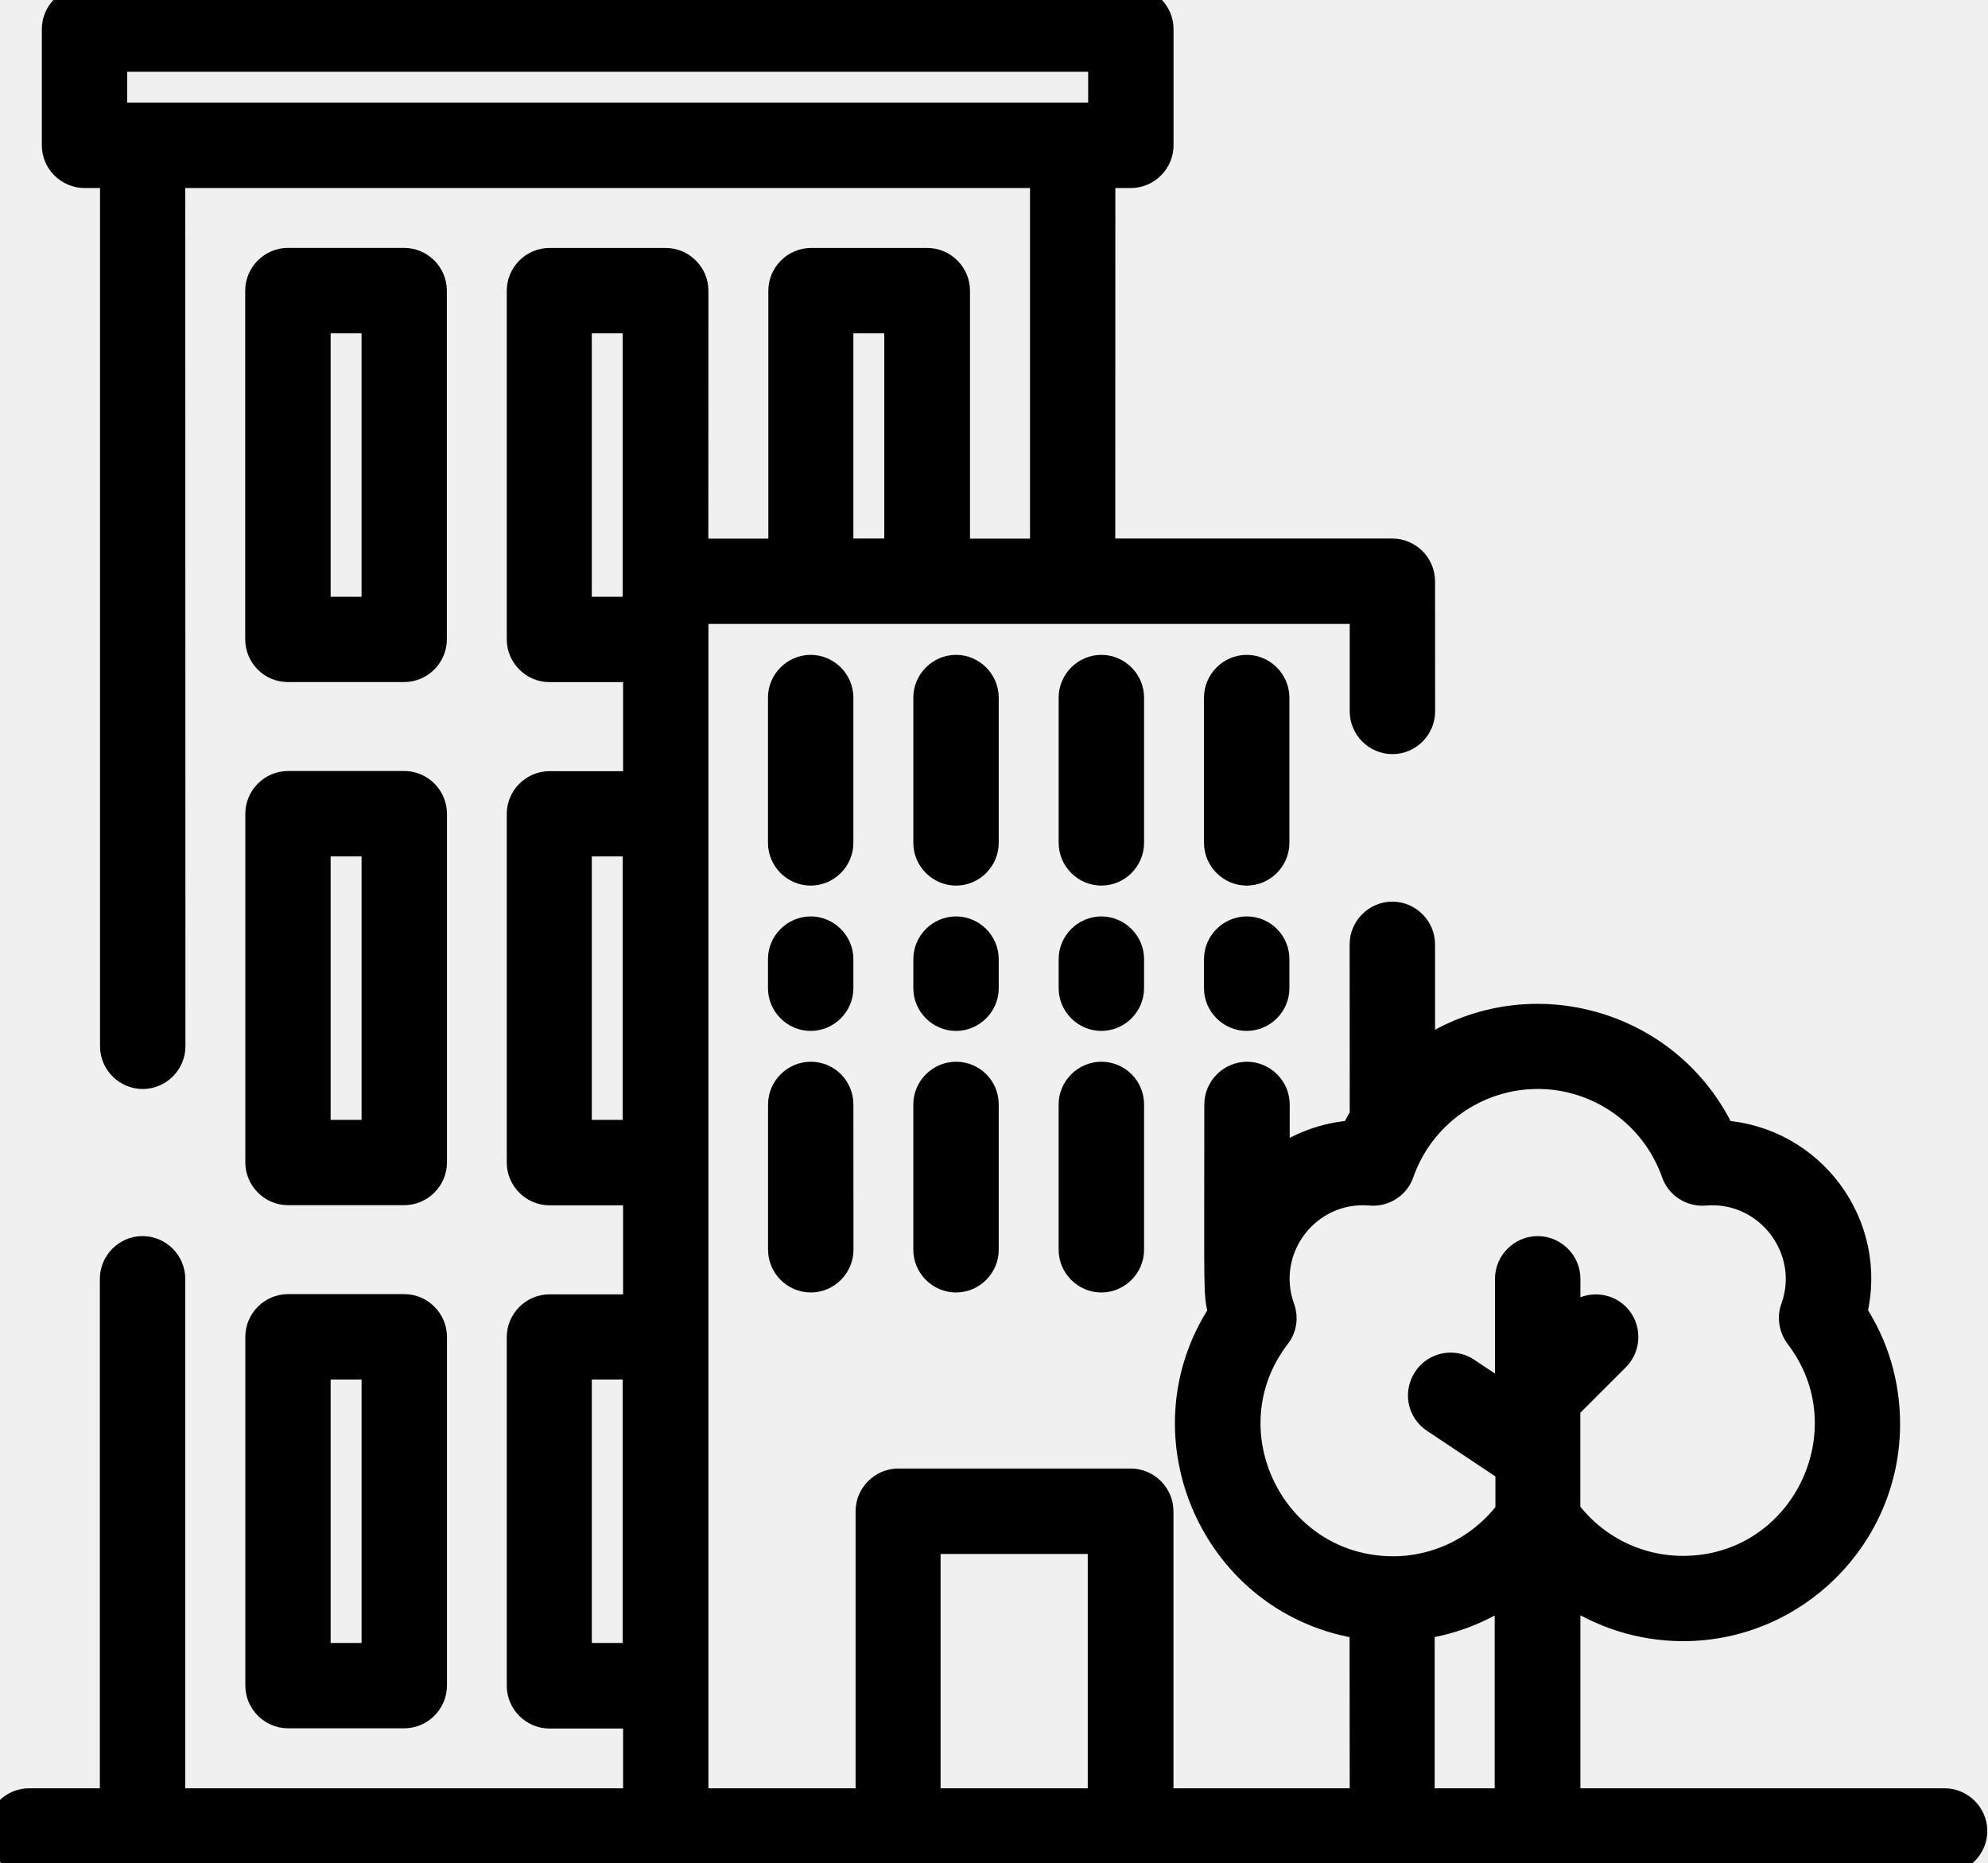
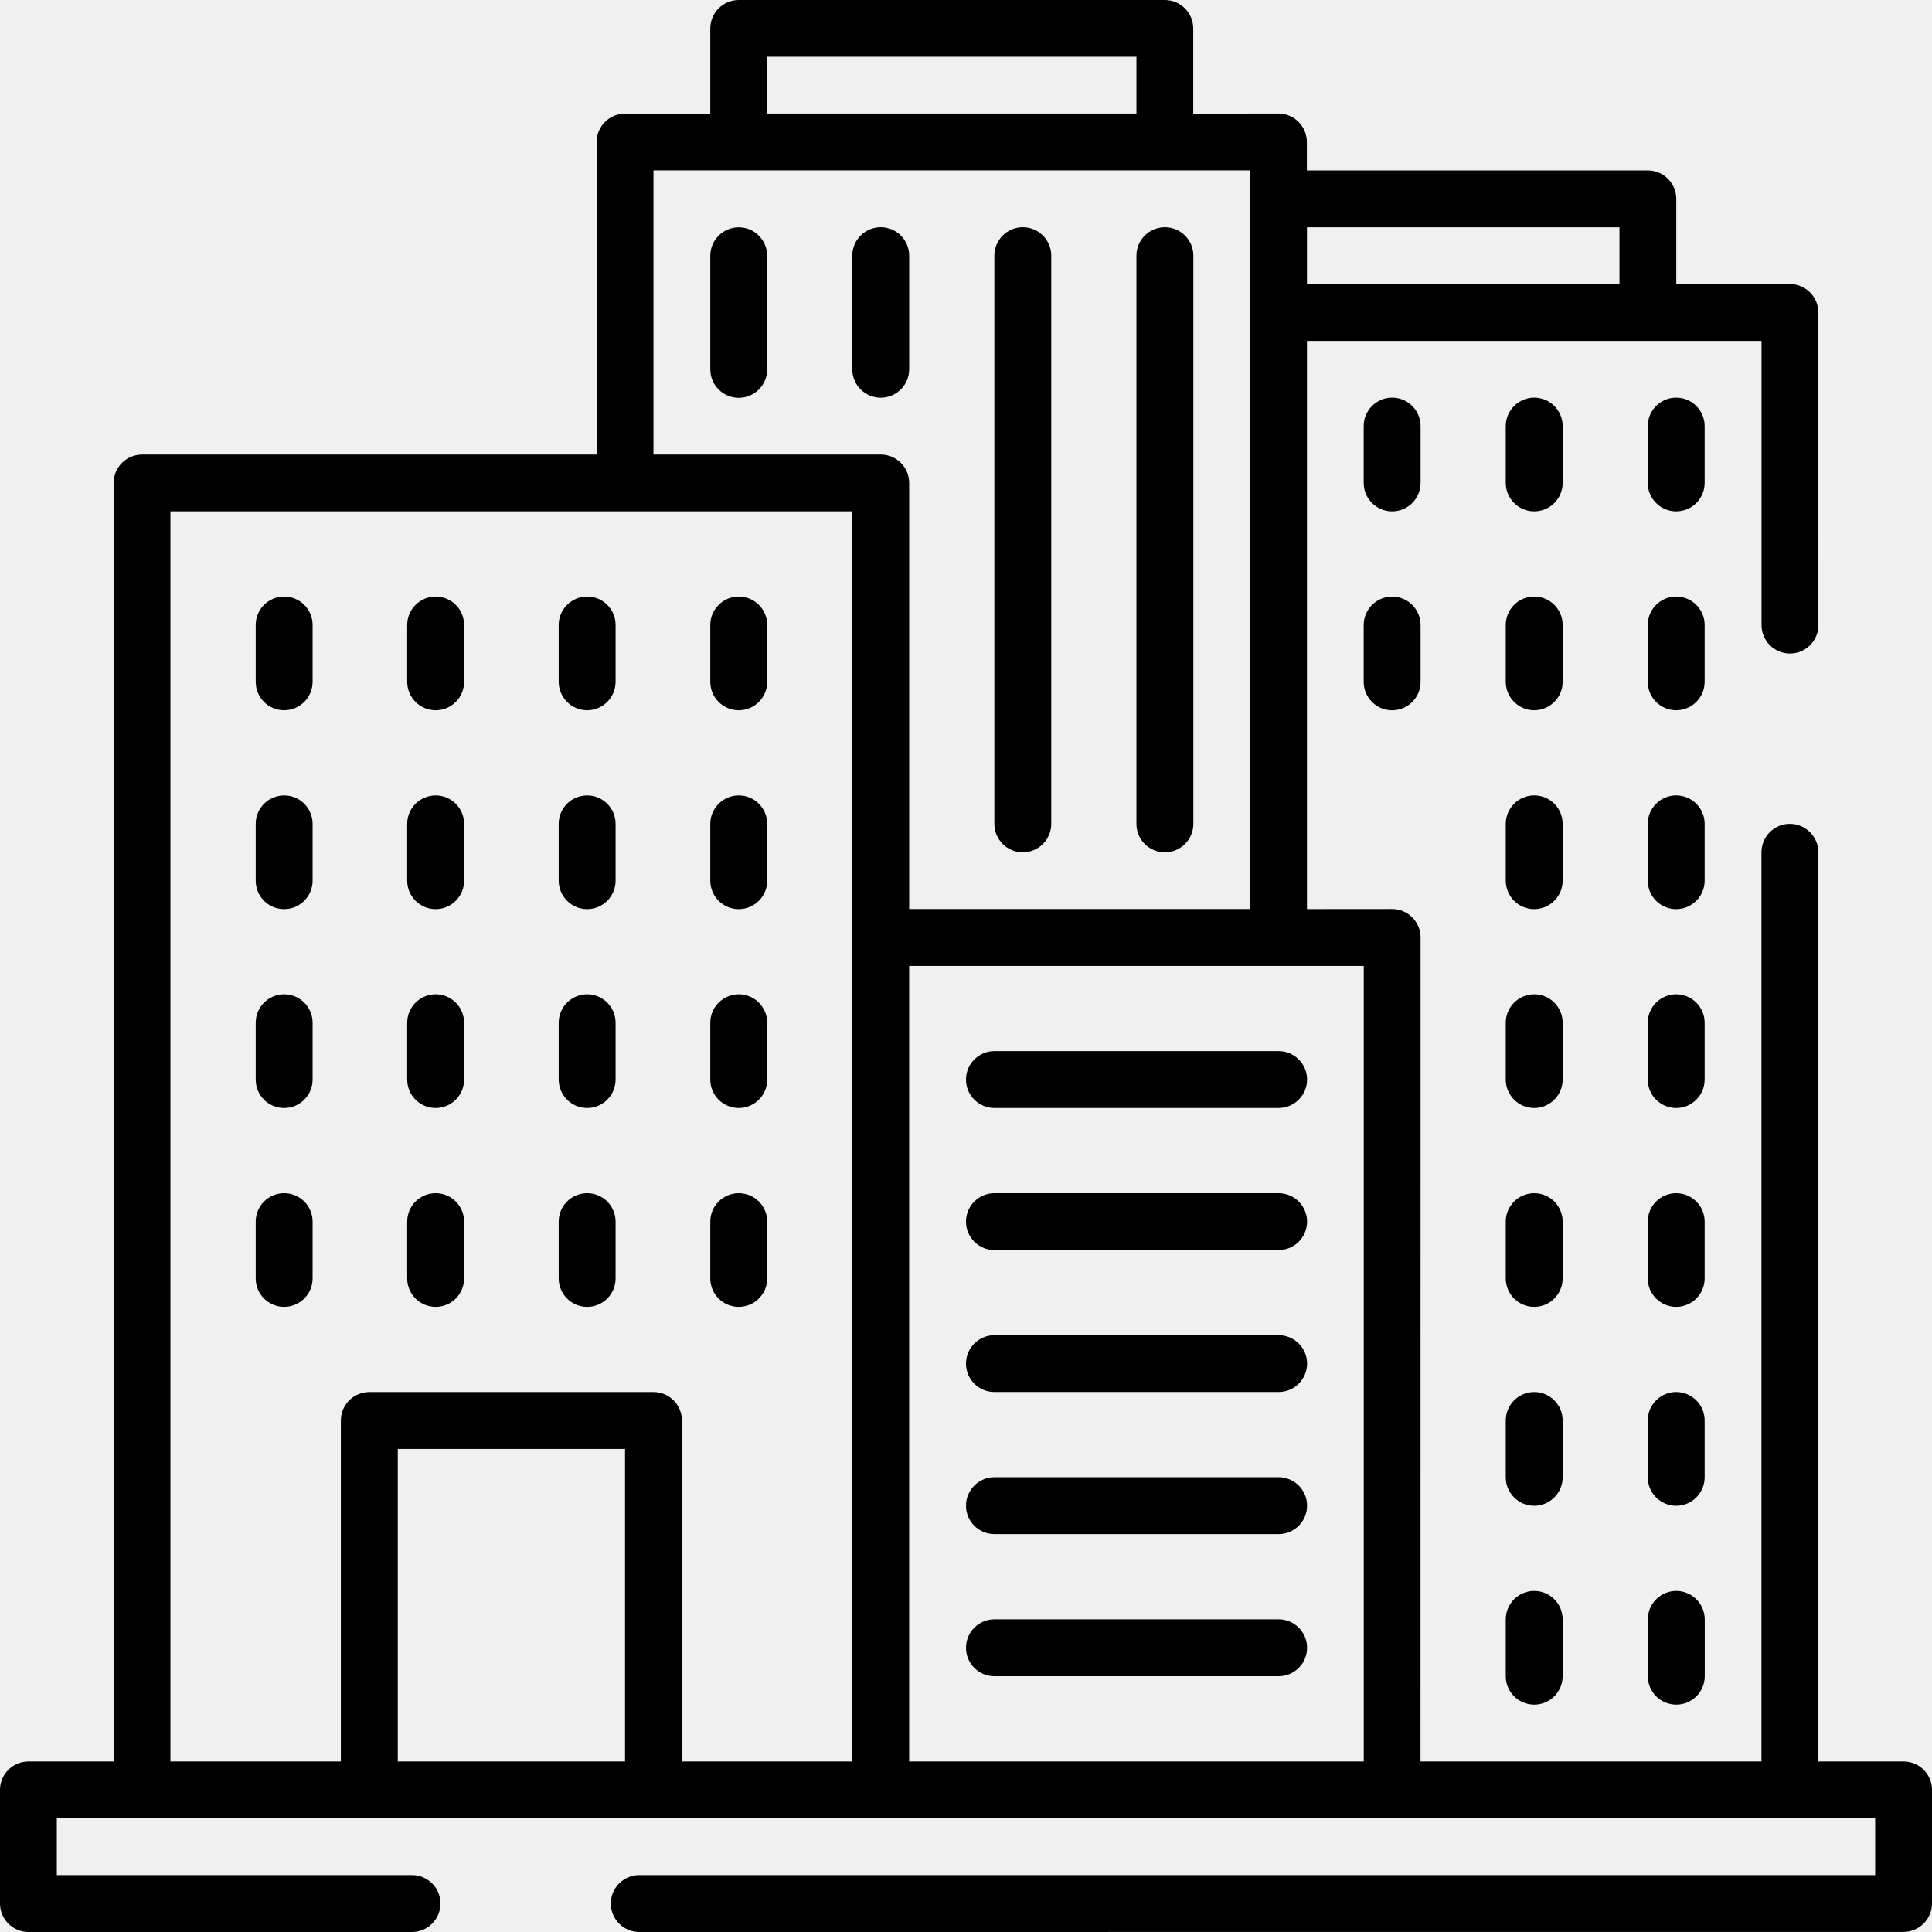
- <svg xmlns="http://www.w3.org/2000/svg" clip-rule="evenodd" fill-rule="evenodd" stroke="#000" stroke-width="1.3" stroke-linejoin="round" stroke-miterlimit="2" viewBox="0 0 95 89">
-   <g fill-rule="nonzero" transform="translate(-2.85006 -5.55366)">
-     <path d="m95.777 91.668h-18.055v-10.074c1.609 1.109 3.535 1.742 5.555 1.742 5.351 0 9.722-4.371 9.722-9.722 0-1.907-.535-3.743-1.574-5.317 1.02-4.203-2.019-8.277-6.297-8.555-2.574-5.425-9.406-7.257-14.352-3.816v-5.242c0-.758-.629-1.391-1.39-1.391-.758 0-1.391.629-1.391 1.391l.004 8.207c-.168.277-.316.554-.465.851-1.406.094-2.668.594-3.703 1.371v-2.777c0-.758-.629-1.39-1.391-1.39-.757 0-1.39.628-1.39 1.39 0 9.371-.055 8.945.183 9.965-3.871 5.891-.296 13.926 6.758 14.945l.008 8.422h-9.723v-13.891c0-.758-.629-1.391-1.39-1.391h-11.109c-.758 0-1.391.629-1.391 1.391v13.891h-8.332v-56.946h31.945v4.832c0 .758.629 1.39 1.391 1.39.758 0 1.39-.628 1.39-1.39l-.004-6.223c0-.758-.628-1.39-1.39-1.39h-13.891l.004-18.051h1.39c.758 0 1.391-.629 1.391-1.391v-5.555c0-.758-.629-1.39-1.391-1.39h-50c-.757 0-1.39.629-1.39 1.39v5.555c0 .758.629 1.391 1.39 1.391h1.391v41.668c0 .757.629 1.39 1.391 1.39.757 0 1.39-.629 1.39-1.39l-.008-41.668h41.668v18.055h-4.168v-12.5c0-.758-.629-1.391-1.39-1.391h-5.555c-.758 0-1.391.629-1.391 1.391v12.5h-4.168l.004-12.5c0-.758-.629-1.391-1.39-1.391h-5.555c-.758 0-1.391.629-1.391 1.391v16.668c0 .757.629 1.39 1.391 1.39h4.168v5.555h-4.168c-.758 0-1.391.629-1.391 1.39v16.668c0 .758.629 1.391 1.391 1.391h4.168v5.555h-4.168c-.758 0-1.391.629-1.391 1.39v16.668c0 .758.629 1.391 1.391 1.391h4.168v4.156h-22.223v-25c0-.758-.629-1.39-1.391-1.39-.757 0-1.39.628-1.39 1.39v25h-4.031c-.758 0-1.391.629-1.391 1.391 0 .758.629 1.39 1.391 1.39h91.535c.757 0 1.39-.629 1.39-1.39 0-.762-.633-1.391-1.39-1.391zm-87.5-80.559v-2.777h47.223v2.777zm34.703 9.723h2.777v11.109h-2.777zm-12.5 13.891v-13.891h2.777v13.891zm0 25v-13.891h2.777v13.891zm0 25v-13.891h2.777v13.891zm16.668 6.945v-12.5h8.332v12.5zm16.723-22.277c.297-.371.371-.871.203-1.316-1.019-2.852 1.242-5.817 4.277-5.555.629.055 1.223-.332 1.426-.926.965-2.758 3.594-4.648 6.555-4.648 2.945 0 5.574 1.871 6.555 4.648.203.594.797.981 1.425.926 3.02-.258 5.297 2.723 4.278 5.555-.168.445-.074.945.203 1.316 3.465 4.52.258 11.168-5.52 11.168-2.203 0-4.242-1.035-5.554-2.777v-4.981l2.371-2.371c.535-.535.535-1.426 0-1.965-.535-.535-1.426-.535-1.965 0l-.406.407.004-2.204c0-.757-.629-1.39-1.391-1.39-.758 0-1.391.629-1.391 1.39v5.743l-2-1.332c-.629-.426-1.5-.258-1.925.39-.426.649-.258 1.5.39 1.926l3.555 2.371v2.035c-1.316 1.743-3.352 2.778-5.555 2.778-5.777-.024-9.015-6.653-5.535-11.188zm6.887 13.852c1.519-.223 2.926-.777 4.168-1.648v10.074h-4.168z" />
-     <path d="m16.609 37.5h5.555c.758 0 1.39-.629 1.39-1.391v-16.668c0-.757-.629-1.39-1.39-1.39h-5.555c-.758 0-1.391.629-1.391 1.39v16.668c.004.762.614 1.391 1.391 1.391zm1.391-16.668h2.777v13.891h-2.777z" />
-     <path d="m15.223 61.109c0 .758.629 1.391 1.391 1.391h5.554c.758 0 1.391-.629 1.391-1.391v-16.668c0-.758-.629-1.391-1.391-1.391h-5.554c-.758 0-1.391.629-1.391 1.391zm2.777-15.277h2.778v13.891h-2.778z" />
-     <path d="m15.223 86.109c0 .758.629 1.391 1.391 1.391h5.554c.758 0 1.391-.629 1.391-1.391v-16.668c0-.758-.629-1.391-1.391-1.391h-5.554c-.758 0-1.391.629-1.391 1.391zm2.777-15.277h2.778v13.891h-2.778z" />
-     <path d="m42.98 38.891c0-.758-.629-1.391-1.391-1.391-.757 0-1.39.629-1.39 1.391v6.945c0 .758.629 1.391 1.39 1.391.758 0 1.391-.629 1.391-1.391z" />
-     <path d="m49.926 38.891c0-.758-.629-1.391-1.391-1.391-.757 0-1.39.629-1.39 1.391v6.945c0 .758.629 1.391 1.39 1.391.758 0 1.391-.629 1.391-1.391z" />
-     <path d="m56.871 38.891c0-.758-.629-1.391-1.391-1.391-.757 0-1.39.629-1.39 1.391v6.945c0 .758.629 1.391 1.39 1.391.758 0 1.391-.629 1.391-1.391z" />
-     <path d="m63.816 38.891c0-.758-.629-1.391-1.391-1.391-.757 0-1.39.629-1.39 1.391v6.945c0 .758.629 1.391 1.39 1.391.758 0 1.391-.629 1.391-1.391z" />
-     <path d="m41.594 56.945c-.758 0-1.391.629-1.391 1.391v6.945c0 .758.629 1.391 1.391 1.391.758 0 1.391-.629 1.391-1.391l-.004-6.949c0-.758-.61-1.387-1.387-1.387z" />
-     <path d="m48.535 56.945c-.758 0-1.391.629-1.391 1.391v6.945c0 .758.629 1.391 1.391 1.391.758 0 1.391-.629 1.391-1.391v-6.949c0-.758-.61-1.387-1.391-1.387z" />
-     <path d="m55.48 56.945c-.758 0-1.391.629-1.391 1.391v6.945c0 .758.629 1.391 1.391 1.391.758 0 1.391-.629 1.391-1.391v-6.949c0-.758-.614-1.387-1.391-1.387z" />
-     <path d="m42.98 51.391c0-.758-.629-1.391-1.391-1.391-.757 0-1.39.629-1.39 1.391v1.391c0 .757.629 1.39 1.39 1.39.758 0 1.391-.629 1.391-1.39z" />
-     <path d="m49.926 51.391c0-.758-.629-1.391-1.391-1.391-.757 0-1.39.629-1.39 1.391v1.391c0 .757.629 1.39 1.39 1.39.758 0 1.391-.629 1.391-1.39z" />
-     <path d="m56.871 51.391c0-.758-.629-1.391-1.391-1.391-.757 0-1.39.629-1.39 1.391v1.391c0 .757.629 1.39 1.39 1.39.758 0 1.391-.629 1.391-1.39z" />
-     <path d="m62.426 50c-.758 0-1.391.629-1.391 1.391v1.39c0 .758.629 1.391 1.391 1.391.758 0 1.391-.629 1.391-1.391v-1.39c0-.762-.614-1.391-1.391-1.391z" />
+ <svg xmlns="http://www.w3.org/2000/svg" width="56" height="56" viewBox="0 0 56 56" fill="none">
+   <g clip-path="url(#clip0_297_275)">
+     <path d="M55.175 51.057H52.706V24.705C52.706 24.251 52.337 23.88 51.881 23.88C51.427 23.88 51.057 24.248 51.057 24.705V51.057H41.174L41.176 27.174C41.176 26.72 40.808 26.349 40.352 26.349L37.883 26.351V9.882H51.059V18.118C51.059 18.572 51.427 18.943 51.884 18.943C52.337 18.943 52.708 18.575 52.708 18.118L52.706 9.058C52.706 8.604 52.337 8.234 51.882 8.234H48.588V5.765C48.588 5.311 48.22 4.94 47.763 4.94H37.88V4.115C37.88 3.662 37.512 3.291 37.056 3.291L34.587 3.294V0.825C34.587 0.371 34.219 0 33.762 0H21.413C20.959 0 20.588 0.368 20.588 0.825V3.294H18.117C17.663 3.294 17.293 3.662 17.293 4.118L17.295 13.176H4.118C3.664 13.176 3.294 13.544 3.294 14V51.057H0.825C0.371 51.057 0 51.426 0 51.882V55.175C0 55.629 0.368 56 0.825 56H11.942C12.396 56 12.767 55.632 12.767 55.175C12.767 54.722 12.399 54.351 11.942 54.351H1.647V52.704H54.353V54.351H18.529C18.075 54.351 17.705 54.719 17.705 55.175C17.705 55.629 18.073 56 18.529 56L55.175 55.998C55.629 55.998 56 55.629 56 55.173V51.88C56 51.426 55.632 51.057 55.175 51.057L55.175 51.057ZM37.883 6.588H46.941V8.235H37.883V6.588ZM22.235 1.646H32.94V3.292H22.235V1.646ZM18.117 51.057H11.53V41.999H18.117V51.057ZM24.706 51.057H19.766V41.174C19.766 40.72 19.398 40.35 18.941 40.35H10.705C10.251 40.35 9.88 40.718 9.88 41.174V51.057H4.94V14.822H24.704L24.706 51.057ZM25.528 13.175H18.941V4.939H36.235V26.348H26.353V13.999C26.353 13.543 25.984 13.175 25.528 13.175ZM39.529 51.057H26.352V27.998H39.529V51.057Z" fill="black" />
+     <path d="M8.236 20.587C8.69 20.587 9.061 20.218 9.061 19.762V18.115C9.061 17.661 8.693 17.291 8.236 17.291C7.782 17.291 7.412 17.659 7.412 18.115V19.762C7.412 20.218 7.78 20.587 8.236 20.587Z" fill="black" />
+     <path d="M12.628 20.587C13.082 20.587 13.452 20.218 13.452 19.762V18.115C13.452 17.661 13.084 17.291 12.628 17.291C12.173 17.291 11.803 17.659 11.803 18.115V19.762C11.803 20.218 12.173 20.587 12.628 20.587Z" fill="black" />
+     <path d="M17.019 20.587C17.473 20.587 17.843 20.218 17.843 19.762V18.115C17.843 17.661 17.475 17.291 17.019 17.291C16.564 17.291 16.194 17.659 16.194 18.115V19.762C16.196 20.218 16.564 20.587 17.019 20.587Z" fill="black" />
+     <path d="M21.413 20.587C21.867 20.587 22.238 20.218 22.238 19.762V18.115C22.238 17.661 21.869 17.291 21.413 17.291C20.959 17.291 20.588 17.659 20.588 18.115V19.762C20.588 20.218 20.956 20.587 21.413 20.587Z" fill="black" />
+     <path d="M8.236 26.352C8.69 26.352 9.061 25.983 9.061 25.527V23.88C9.061 23.426 8.693 23.056 8.236 23.056C7.782 23.056 7.412 23.424 7.412 23.88V25.527C7.412 25.983 7.78 26.352 8.236 26.352Z" fill="black" />
+     <path d="M12.628 26.352C13.082 26.352 13.452 25.983 13.452 25.527V23.88C13.452 23.426 13.084 23.056 12.628 23.056C12.173 23.056 11.803 23.424 11.803 23.88V25.527C11.803 25.983 12.173 26.352 12.628 26.352Z" fill="black" />
+     <path d="M17.019 26.352C17.473 26.352 17.843 25.983 17.843 25.527V23.88C17.843 23.426 17.475 23.056 17.019 23.056C16.564 23.056 16.194 23.424 16.194 23.88V25.527C16.196 25.983 16.564 26.352 17.019 26.352Z" fill="black" />
+     <path d="M21.413 26.352C21.867 26.352 22.238 25.983 22.238 25.527V23.88C22.238 23.426 21.869 23.056 21.413 23.056C20.959 23.056 20.588 23.424 20.588 23.88V25.527C20.588 25.983 20.956 26.352 21.413 26.352Z" fill="black" />
+     <path d="M8.236 32.116C8.69 32.116 9.061 31.748 9.061 31.291V29.645C9.061 29.19 8.693 28.82 8.236 28.82C7.782 28.82 7.412 29.189 7.412 29.645V31.291C7.412 31.748 7.78 32.116 8.236 32.116Z" fill="black" />
+     <path d="M12.628 32.116C13.082 32.116 13.452 31.748 13.452 31.291V29.645C13.452 29.19 13.084 28.82 12.628 28.82C12.173 28.82 11.803 29.189 11.803 29.645V31.291C11.803 31.748 12.173 32.116 12.628 32.116Z" fill="black" />
+     <path d="M17.019 32.116C17.473 32.116 17.843 31.748 17.843 31.291V29.645C17.843 29.19 17.475 28.82 17.019 28.82C16.564 28.82 16.194 29.189 16.194 29.645V31.291C16.196 31.748 16.564 32.116 17.019 32.116Z" fill="black" />
+     <path d="M21.413 32.116C21.867 32.116 22.238 31.748 22.238 31.291V29.645C22.238 29.19 21.869 28.82 21.413 28.82C20.959 28.82 20.588 29.189 20.588 29.645V31.291C20.588 31.748 20.956 32.116 21.413 32.116Z" fill="black" />
+     <path d="M8.236 37.881C8.69 37.881 9.061 37.513 9.061 37.056V35.409C9.061 34.955 8.693 34.585 8.236 34.585C7.782 34.585 7.412 34.953 7.412 35.409V37.056C7.412 37.513 7.78 37.881 8.236 37.881Z" fill="black" />
+     <path d="M12.628 37.881C13.082 37.881 13.452 37.513 13.452 37.056V35.409C13.452 34.955 13.084 34.585 12.628 34.585C12.173 34.585 11.803 34.953 11.803 35.409V37.056C11.803 37.513 12.173 37.881 12.628 37.881Z" fill="black" />
+     <path d="M17.019 37.881C17.473 37.881 17.843 37.513 17.843 37.056V35.409C17.843 34.955 17.475 34.585 17.019 34.585C16.564 34.585 16.194 34.953 16.194 35.409V37.056C16.196 37.513 16.564 37.881 17.019 37.881Z" fill="black" />
+     <path d="M21.413 37.881C21.867 37.881 22.238 37.513 22.238 37.056V35.409C22.238 34.955 21.869 34.585 21.413 34.585C20.959 34.585 20.588 34.953 20.588 35.409V37.056C20.588 37.513 20.956 37.881 21.413 37.881Z" fill="black" />
+     <path d="M33.765 24.705C34.219 24.705 34.59 24.337 34.59 23.88V7.41C34.59 6.957 34.221 6.586 33.765 6.586C33.31 6.586 32.94 6.954 32.94 7.41V23.88C32.94 24.337 33.308 24.705 33.765 24.705Z" fill="black" />
+     <path d="M29.646 24.705C30.1 24.705 30.471 24.337 30.471 23.88V7.41C30.471 6.957 30.103 6.586 29.646 6.586C29.192 6.586 28.822 6.954 28.822 7.41V23.88C28.824 24.337 29.192 24.705 29.646 24.705Z" fill="black" />
+     <path d="M26.353 7.41C26.353 6.956 25.985 6.586 25.528 6.586C25.075 6.586 24.704 6.954 24.704 7.41V10.704C24.704 11.158 25.072 11.528 25.528 11.528C25.983 11.528 26.353 11.16 26.353 10.704V7.41Z" fill="black" />
+     <path d="M21.413 6.589C20.959 6.589 20.588 6.957 20.588 7.413V10.707C20.588 11.161 20.956 11.531 21.413 11.531C21.867 11.531 22.238 11.163 22.238 10.707V7.413C22.235 6.957 21.867 6.589 21.413 6.589Z" fill="black" />
+     <path d="M28.825 32.116H37.061C37.515 32.116 37.886 31.747 37.886 31.291C37.886 30.837 37.517 30.467 37.061 30.467H28.825C28.37 30.467 28 30.835 28 31.291C28 31.747 28.368 32.116 28.825 32.116Z" fill="black" />
+     <path d="M28.825 36.234H37.061C37.515 36.234 37.886 35.866 37.886 35.409C37.886 34.956 37.517 34.585 37.061 34.585H28.825C28.37 34.585 28 34.953 28 35.409C28 35.864 28.368 36.234 28.825 36.234Z" fill="black" />
+     <path d="M28.825 40.349H37.061C37.515 40.349 37.886 39.981 37.886 39.525C37.886 39.071 37.517 38.701 37.061 38.701H28.825C28.37 38.701 28 39.069 28 39.525C28 39.981 28.368 40.349 28.825 40.349Z" fill="black" />
+     <path d="M28.825 44.467H37.061C37.515 44.467 37.886 44.099 37.886 43.642C37.886 43.189 37.517 42.818 37.061 42.818H28.825C28.37 42.818 28 43.187 28 43.642C28 44.099 28.368 44.467 28.825 44.467Z" fill="black" />
+     <path d="M28.825 48.586H37.061C37.515 48.586 37.886 48.218 37.886 47.761C37.886 47.307 37.517 46.937 37.061 46.937H28.825C28.37 46.937 28 47.305 28 47.761C28 48.218 28.368 48.586 28.825 48.586Z" fill="black" />
+     <path d="M41.176 12.351C41.176 11.896 40.808 11.526 40.351 11.526C39.898 11.526 39.527 11.894 39.527 12.351V13.997C39.527 14.451 39.895 14.822 40.351 14.822C40.806 14.822 41.176 14.454 41.176 13.997V12.351Z" fill="black" />
+     <path d="M45.294 12.351C45.294 11.896 44.926 11.526 44.469 11.526C44.016 11.526 43.645 11.894 43.645 12.351V13.997C43.645 14.451 44.014 14.822 44.469 14.822C44.924 14.822 45.294 14.454 45.294 13.997V12.351Z" fill="black" />
+     <path d="M49.41 12.351C49.41 11.896 49.041 11.526 48.585 11.526C48.131 11.526 47.761 11.894 47.761 12.351V13.997C47.761 14.451 48.129 14.822 48.585 14.822C49.039 14.822 49.41 14.454 49.41 13.997V12.351Z" fill="black" />
+     <path d="M40.352 17.293C39.897 17.293 39.527 17.661 39.527 18.118V19.764C39.527 20.218 39.895 20.588 40.352 20.588C40.806 20.588 41.176 20.22 41.176 19.764V18.118C41.176 17.661 40.808 17.293 40.352 17.293Z" fill="black" />
+     <path d="M45.294 18.115C45.294 17.661 44.926 17.291 44.469 17.291C44.016 17.291 43.645 17.659 43.645 18.115V19.762C43.645 20.216 44.013 20.587 44.469 20.587C44.923 20.587 45.294 20.218 45.294 19.762V18.115Z" fill="black" />
+     <path d="M49.41 18.115C49.41 17.661 49.041 17.291 48.585 17.291C48.131 17.291 47.761 17.659 47.761 18.115V19.762C47.761 20.216 48.129 20.587 48.585 20.587C49.039 20.587 49.41 20.218 49.41 19.762V18.115Z" fill="black" />
+     <path d="M45.294 23.88C45.294 23.426 44.926 23.055 44.469 23.055C44.016 23.055 43.645 23.424 43.645 23.88V25.527C43.645 25.981 44.013 26.352 44.469 26.352C44.923 26.352 45.294 25.983 45.294 25.527V23.88Z" fill="black" />
+     <path d="M49.41 23.88C49.41 23.426 49.041 23.055 48.585 23.055C48.131 23.055 47.761 23.424 47.761 23.88V25.527C47.761 25.981 48.129 26.352 48.585 26.352C49.039 26.352 49.41 25.983 49.41 25.527V23.88Z" fill="black" />
+     <path d="M45.294 29.645C45.294 29.19 44.926 28.82 44.469 28.82C44.016 28.82 43.645 29.188 43.645 29.645V31.291C43.645 31.745 44.013 32.116 44.469 32.116C44.923 32.116 45.294 31.748 45.294 31.291V29.645Z" fill="black" />
+     <path d="M49.41 29.645C49.41 29.19 49.041 28.82 48.585 28.82C48.131 28.82 47.761 29.188 47.761 29.645V31.291C47.761 31.745 48.129 32.116 48.585 32.116C49.039 32.116 49.41 31.748 49.41 31.291V29.645Z" fill="black" />
+     <path d="M45.294 35.409C45.294 34.955 44.926 34.585 44.469 34.585C44.016 34.585 43.645 34.953 43.645 35.409V37.056C43.645 37.51 44.013 37.881 44.469 37.881C44.923 37.881 45.294 37.513 45.294 37.056V35.409Z" fill="black" />
+     <path d="M49.41 35.409C49.41 34.955 49.041 34.585 48.585 34.585C48.131 34.585 47.761 34.953 47.761 35.409V37.056C47.761 37.51 48.129 37.881 48.585 37.881C49.039 37.881 49.41 37.513 49.41 37.056V35.409Z" fill="black" />
+     <path d="M45.294 41.174C45.294 40.72 44.926 40.349 44.469 40.349C44.016 40.349 43.645 40.718 43.645 41.174V42.821C43.645 43.275 44.013 43.646 44.469 43.646C44.923 43.646 45.294 43.277 45.294 42.821V41.174Z" fill="black" />
+     <path d="M49.41 41.174C49.41 40.72 49.041 40.349 48.585 40.349C48.131 40.349 47.761 40.718 47.761 41.174V42.821C47.761 43.275 48.129 43.646 48.585 43.646C49.039 43.646 49.41 43.277 49.41 42.821V41.174Z" fill="black" />
+     <path d="M44.469 46.114C44.015 46.114 43.645 46.483 43.645 46.939V48.586C43.645 49.04 44.013 49.41 44.469 49.41C44.923 49.41 45.294 49.042 45.294 48.586V46.939C45.294 46.483 44.926 46.114 44.469 46.114Z" fill="black" />
+     <path d="M48.588 46.114C48.134 46.114 47.763 46.483 47.763 46.939V48.586C47.763 49.04 48.131 49.41 48.588 49.41C49.042 49.41 49.413 49.042 49.413 48.586V46.939C49.41 46.483 49.042 46.114 48.588 46.114Z" fill="black" />
  </g>
+   <defs>
+     <clipPath id="clip0_297_275">
+       <rect width="56" height="56" fill="white" />
+     </clipPath>
+   </defs>
</svg>
